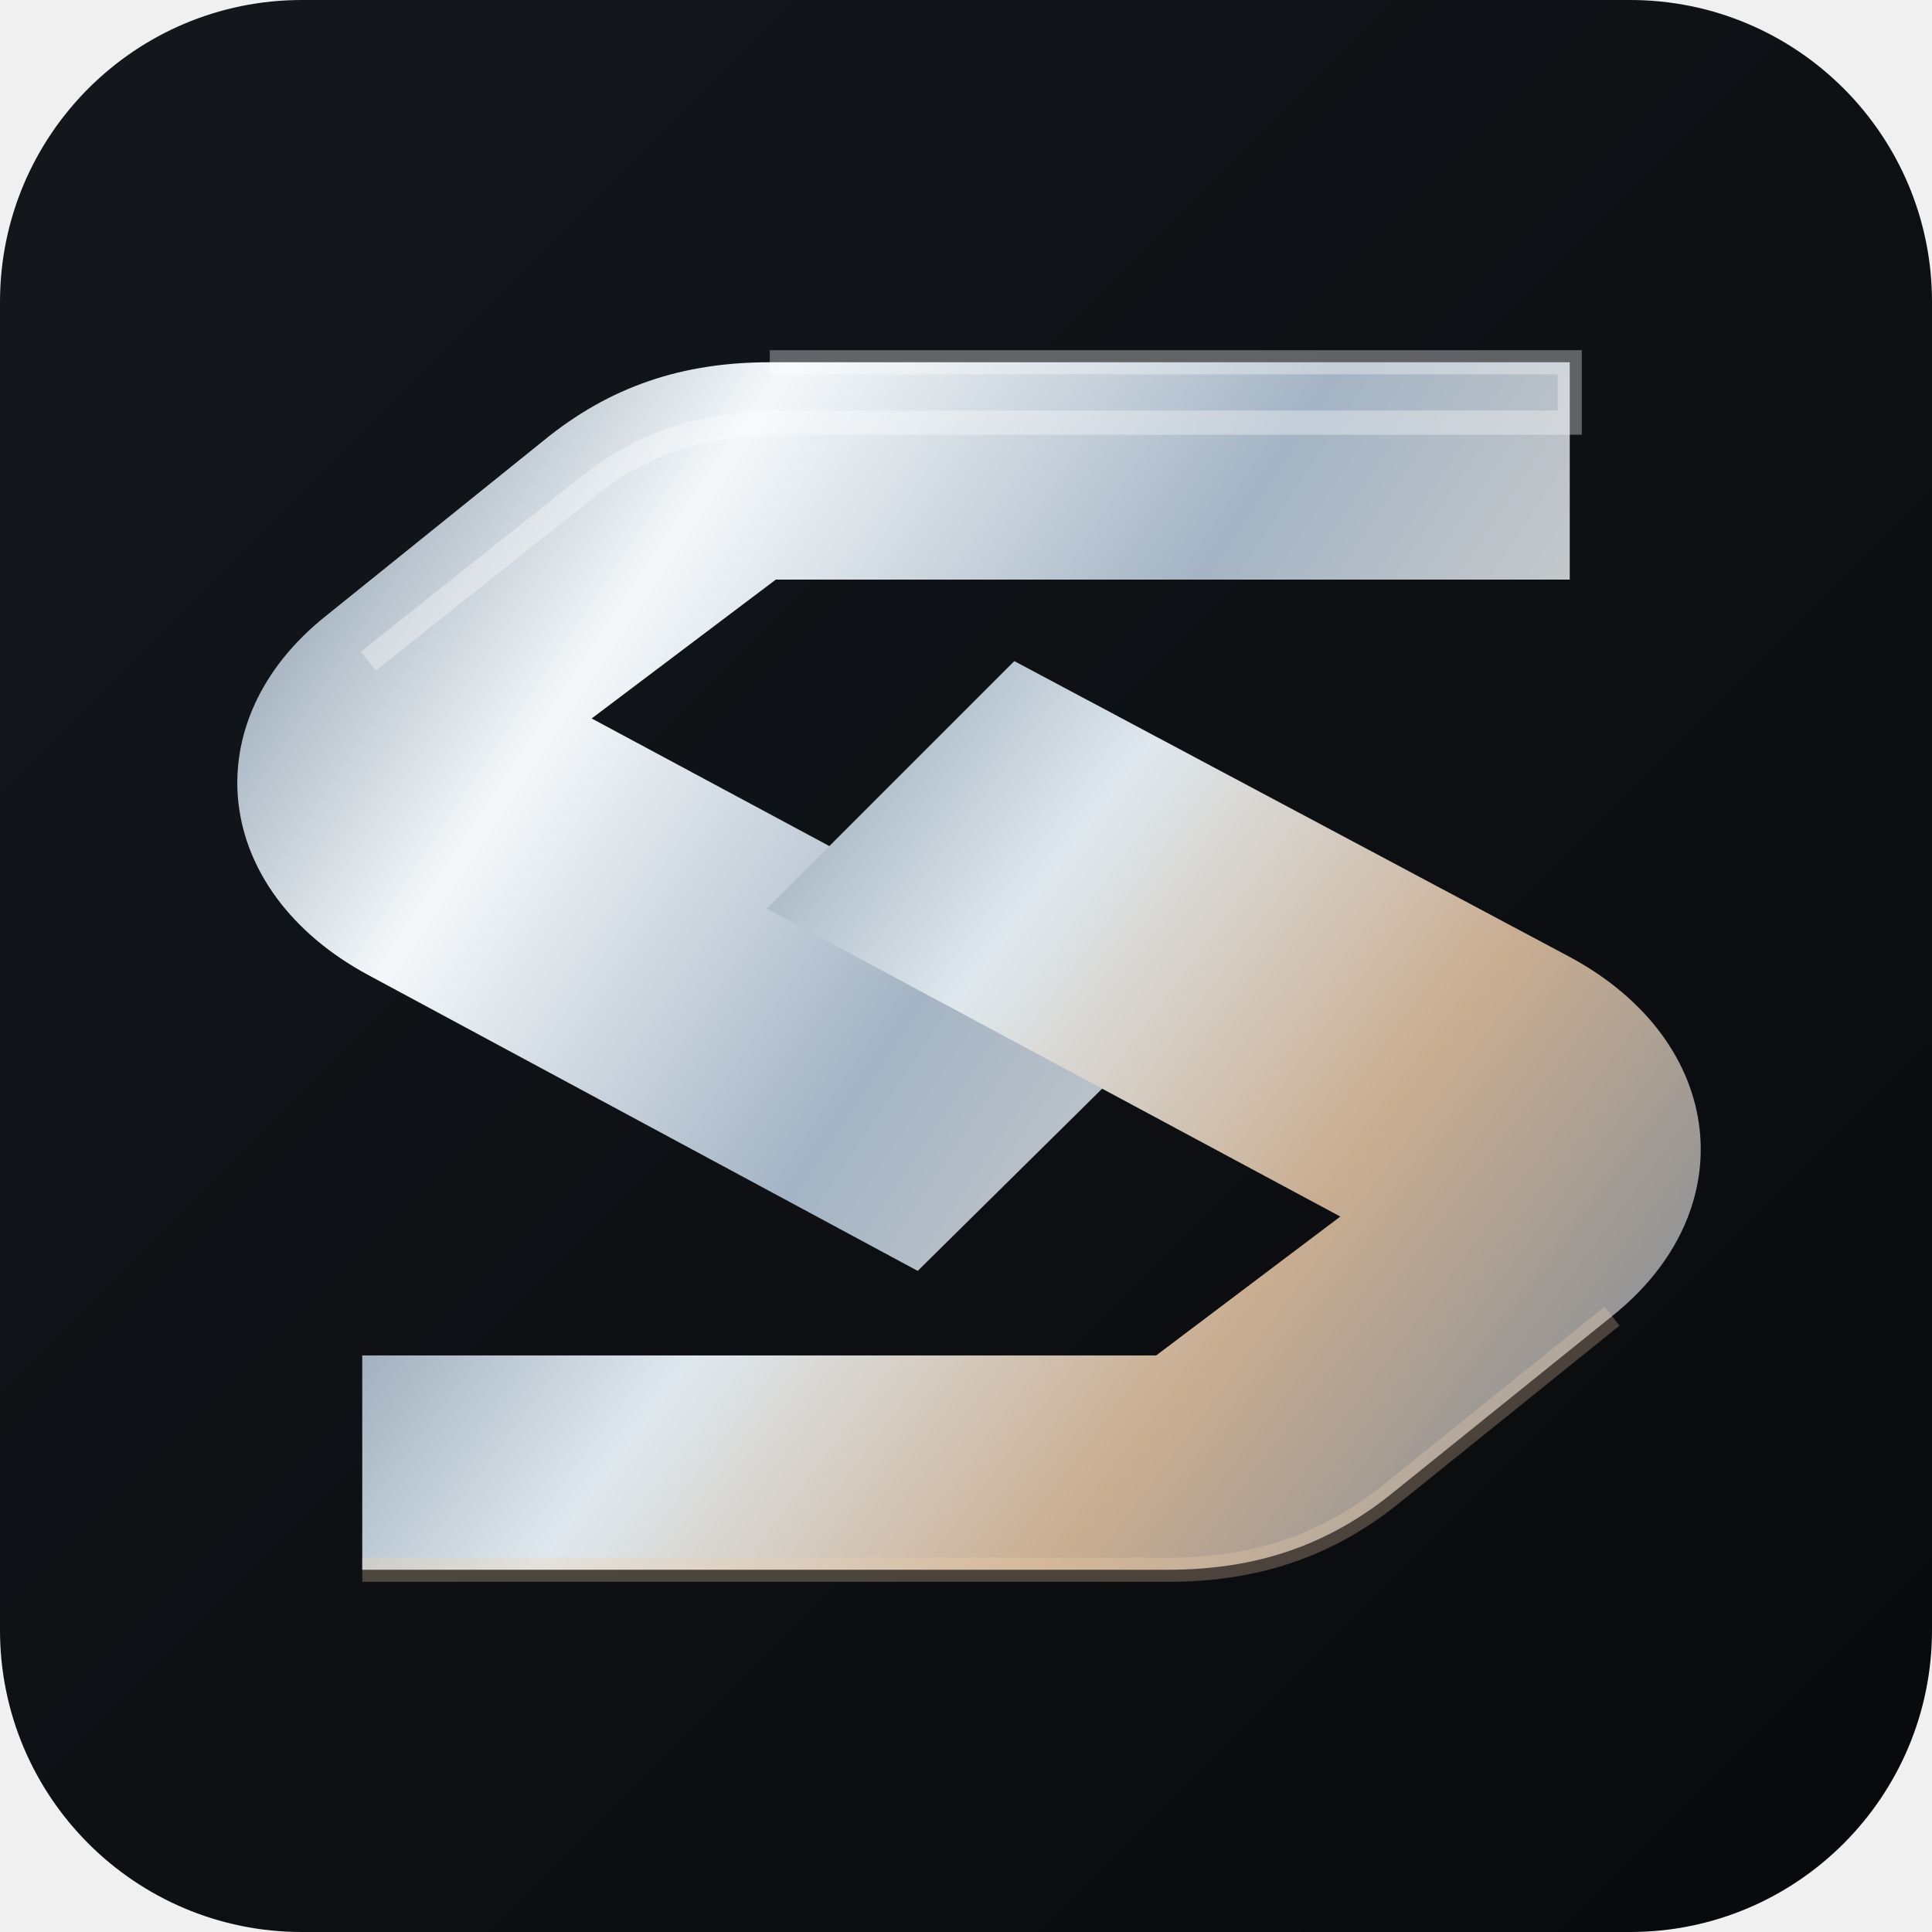
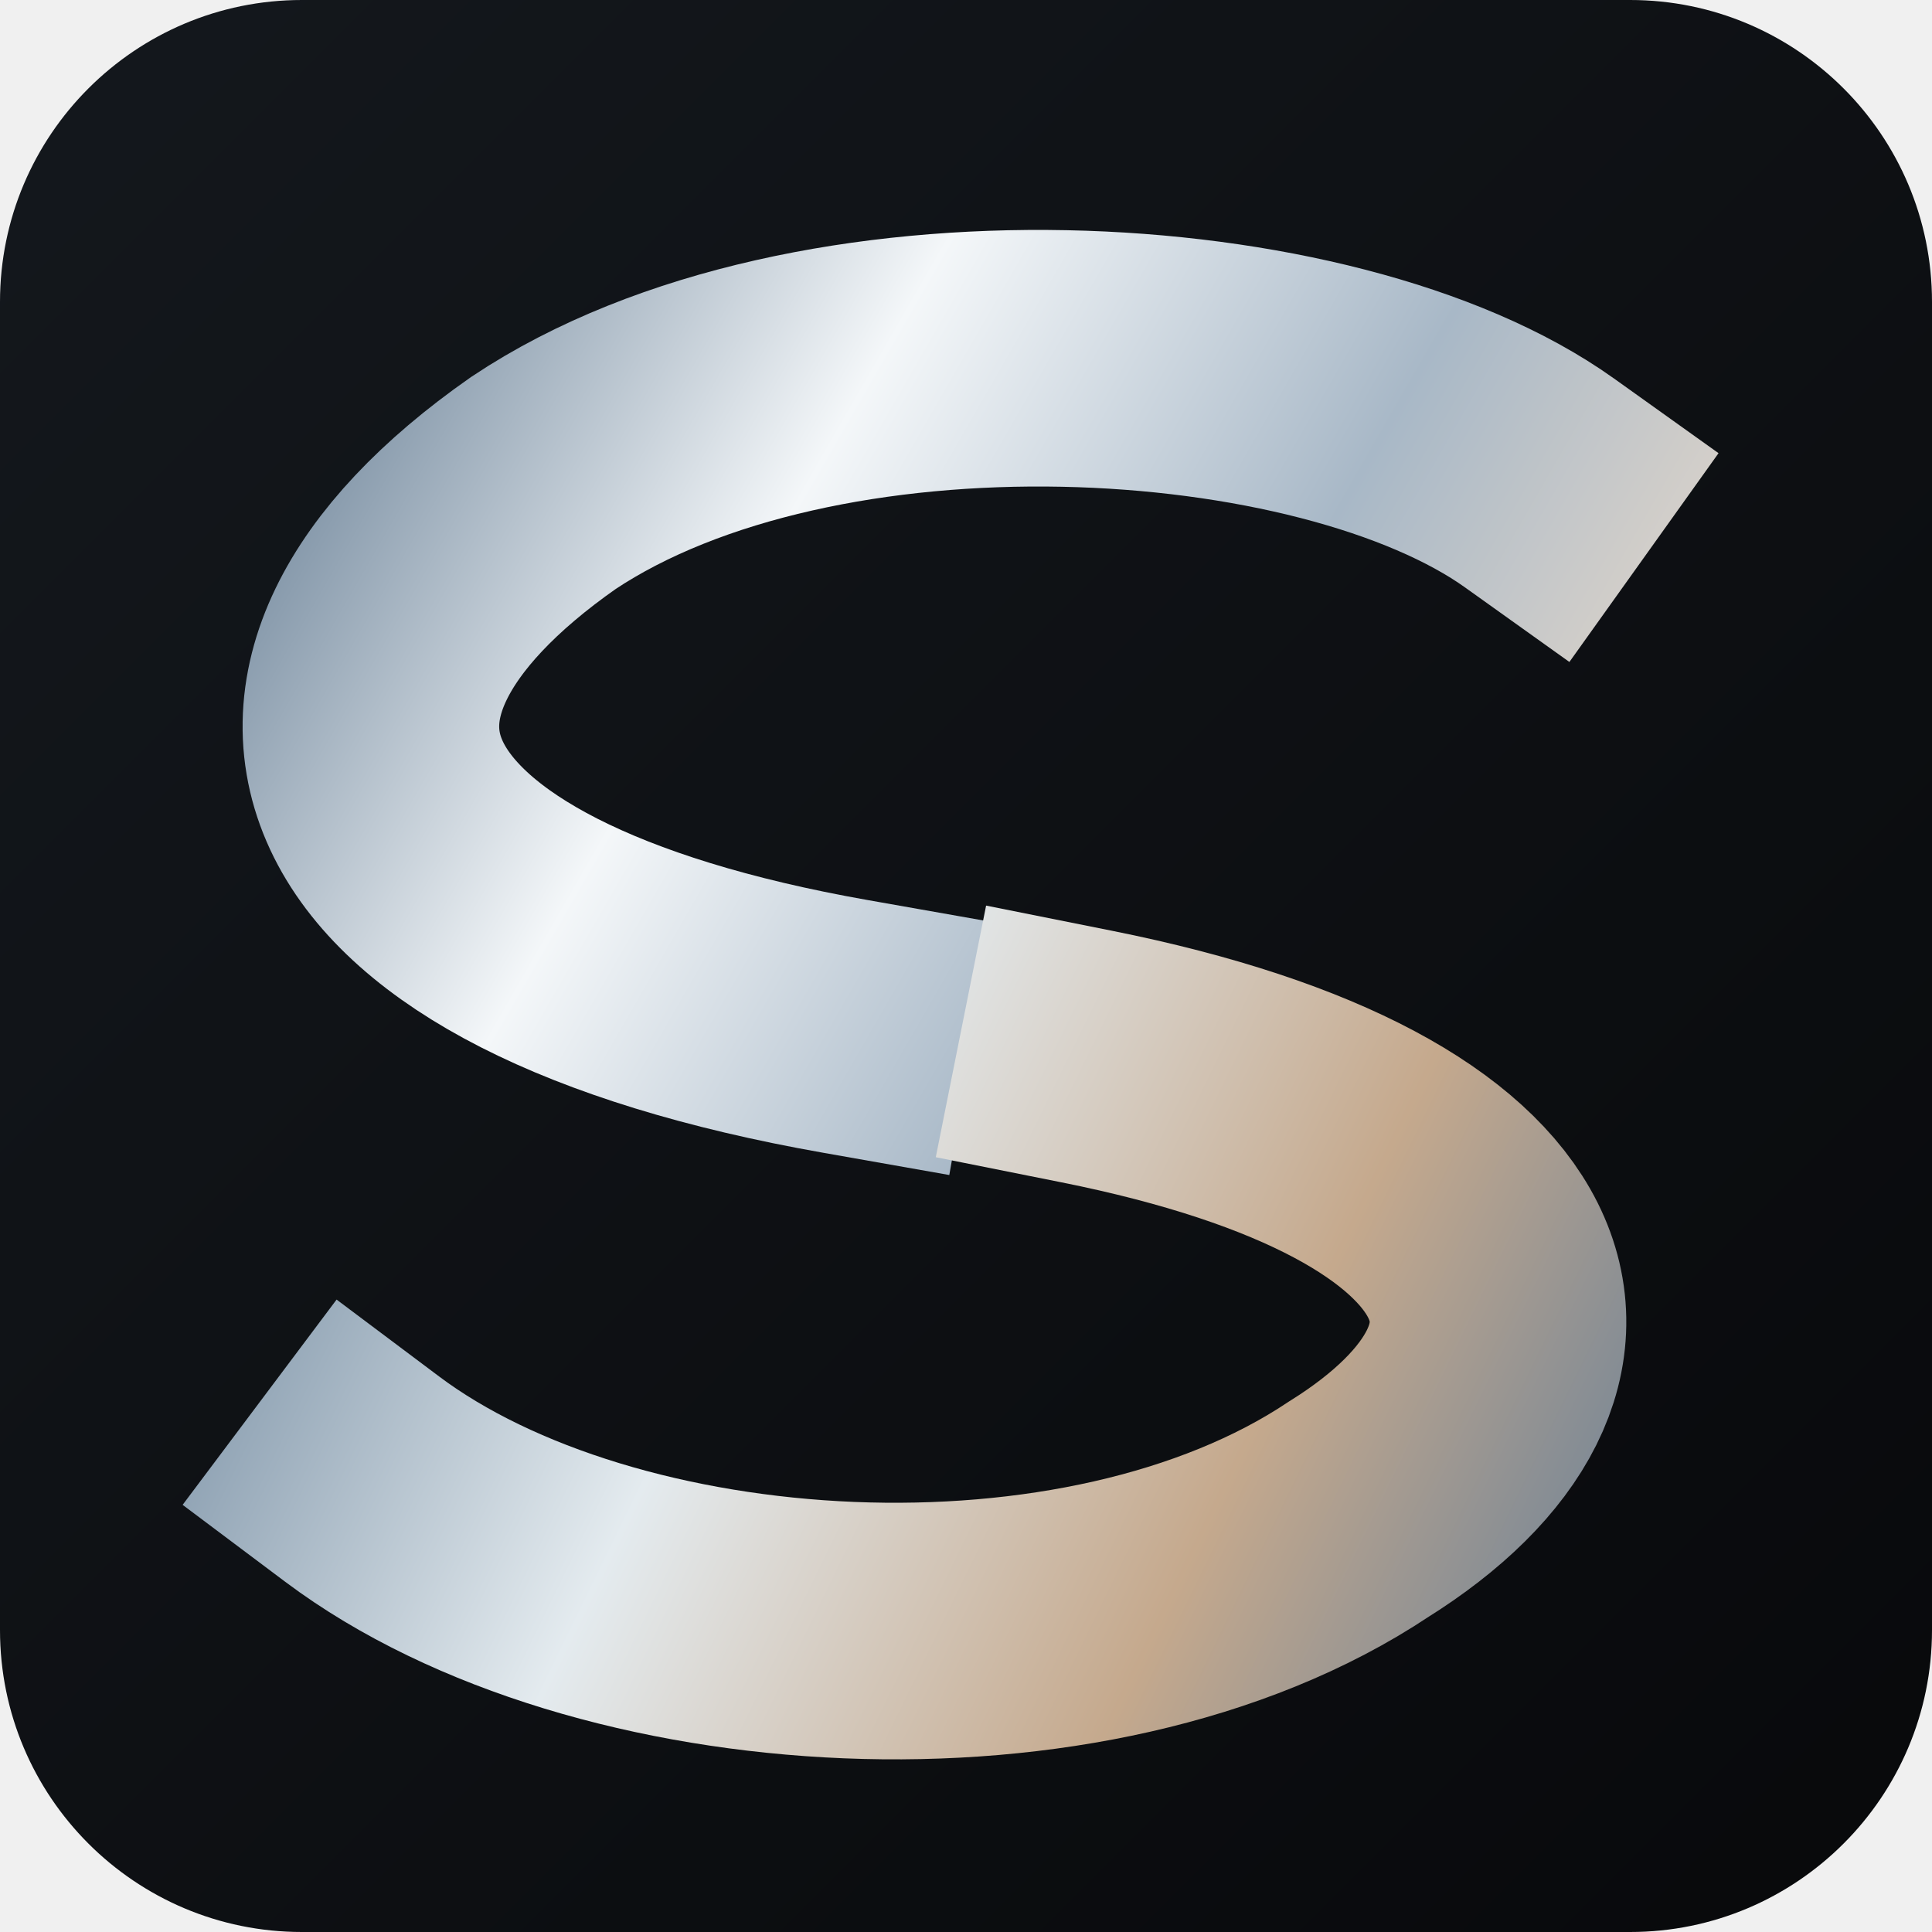
<svg xmlns="http://www.w3.org/2000/svg" viewBox="0 0 64 64">
  <defs>
    <linearGradient id="bg" x1="0" y1="0" x2="1" y2="1">
      <stop offset="0" stop-color="#14181d" />
      <stop offset="1" stop-color="#08090b" />
    </linearGradient>
-     <linearGradient id="upper" x1="8" y1="12" x2="53" y2="42" gradientUnits="userSpaceOnUse">
-       <stop offset="0" stop-color="#71869a" />
-       <stop offset=".28" stop-color="#f5f8fa" />
-       <stop offset=".56" stop-color="#a4b4c4" />
-       <stop offset="1" stop-color="#efe2d3" />
+     <linearGradient id="upper" x1="11" y1="12" x2="51" y2="35" gradientUnits="userSpaceOnUse">
+       <stop stop-color="#788da1" />
+       <stop offset=".34" stop-color="#f4f7f9" />
+       <stop offset=".68" stop-color="#a8b8c7" />
+       <stop offset="1" stop-color="#e8dacb" />
    </linearGradient>
-     <linearGradient id="lower" x1="16" y1="25" x2="55" y2="54" gradientUnits="userSpaceOnUse">
-       <stop offset="0" stop-color="#677b90" />
-       <stop offset=".36" stop-color="#dfe8ee" />
-       <stop offset=".64" stop-color="#c9ad91" />
-       <stop offset="1" stop-color="#718599" />
+     <linearGradient id="lower" x1="12" y1="35" x2="53" y2="55" gradientUnits="userSpaceOnUse">
+       <stop stop-color="#8b9fb1" />
+       <stop offset=".32" stop-color="#e4ebef" />
+       <stop offset=".7" stop-color="#c5a98d" />
+       <stop offset="1" stop-color="#6f8397" />
    </linearGradient>
  </defs>
  <rect width="64" height="64" rx="10" fill="url(#bg)" />
-   <path d="M52 12H25.5c-2.9 0-5.3.8-7.5 2.6l-7.2 5.8c-4.4 3.5-3.8 9.1 1.4 11.9l18.2 9.8 8.2-8.1-19-10.2 6.1-4.6H52V12Z" fill="url(#upper)" />
-   <path d="m33.6 21.9-8.2 8.2 19 10.2-6.1 4.6H12V52h26.7c2.9 0 5.3-.8 7.5-2.6l7.2-5.8c4.4-3.5 3.8-9.1-1.4-11.9l-18.4-9.8Z" fill="url(#lower)" />
-   <path d="M25.5 12H52v2H26.1c-2.7 0-4.7.6-6.6 2.1l-7.3 5.8" fill="none" stroke="#fff" stroke-opacity=".34" stroke-width=".8" />
-   <path d="M12 52h26.7c2.9 0 5.3-.8 7.5-2.6l7.2-5.8" fill="none" stroke="#efcfad" stroke-opacity=".28" stroke-width=".8" />
+   <path d="M51 16C44 11 27 10 18 16C8 23 11 31 28 34" fill="none" stroke="url(#upper)" stroke-width="8.5" stroke-linecap="square" />
+   <path d="M36 35C51 38 53 45 45 50C36 56 20 55 12 49" fill="none" stroke="url(#lower)" stroke-width="8.5" stroke-linecap="square" />
</svg>
